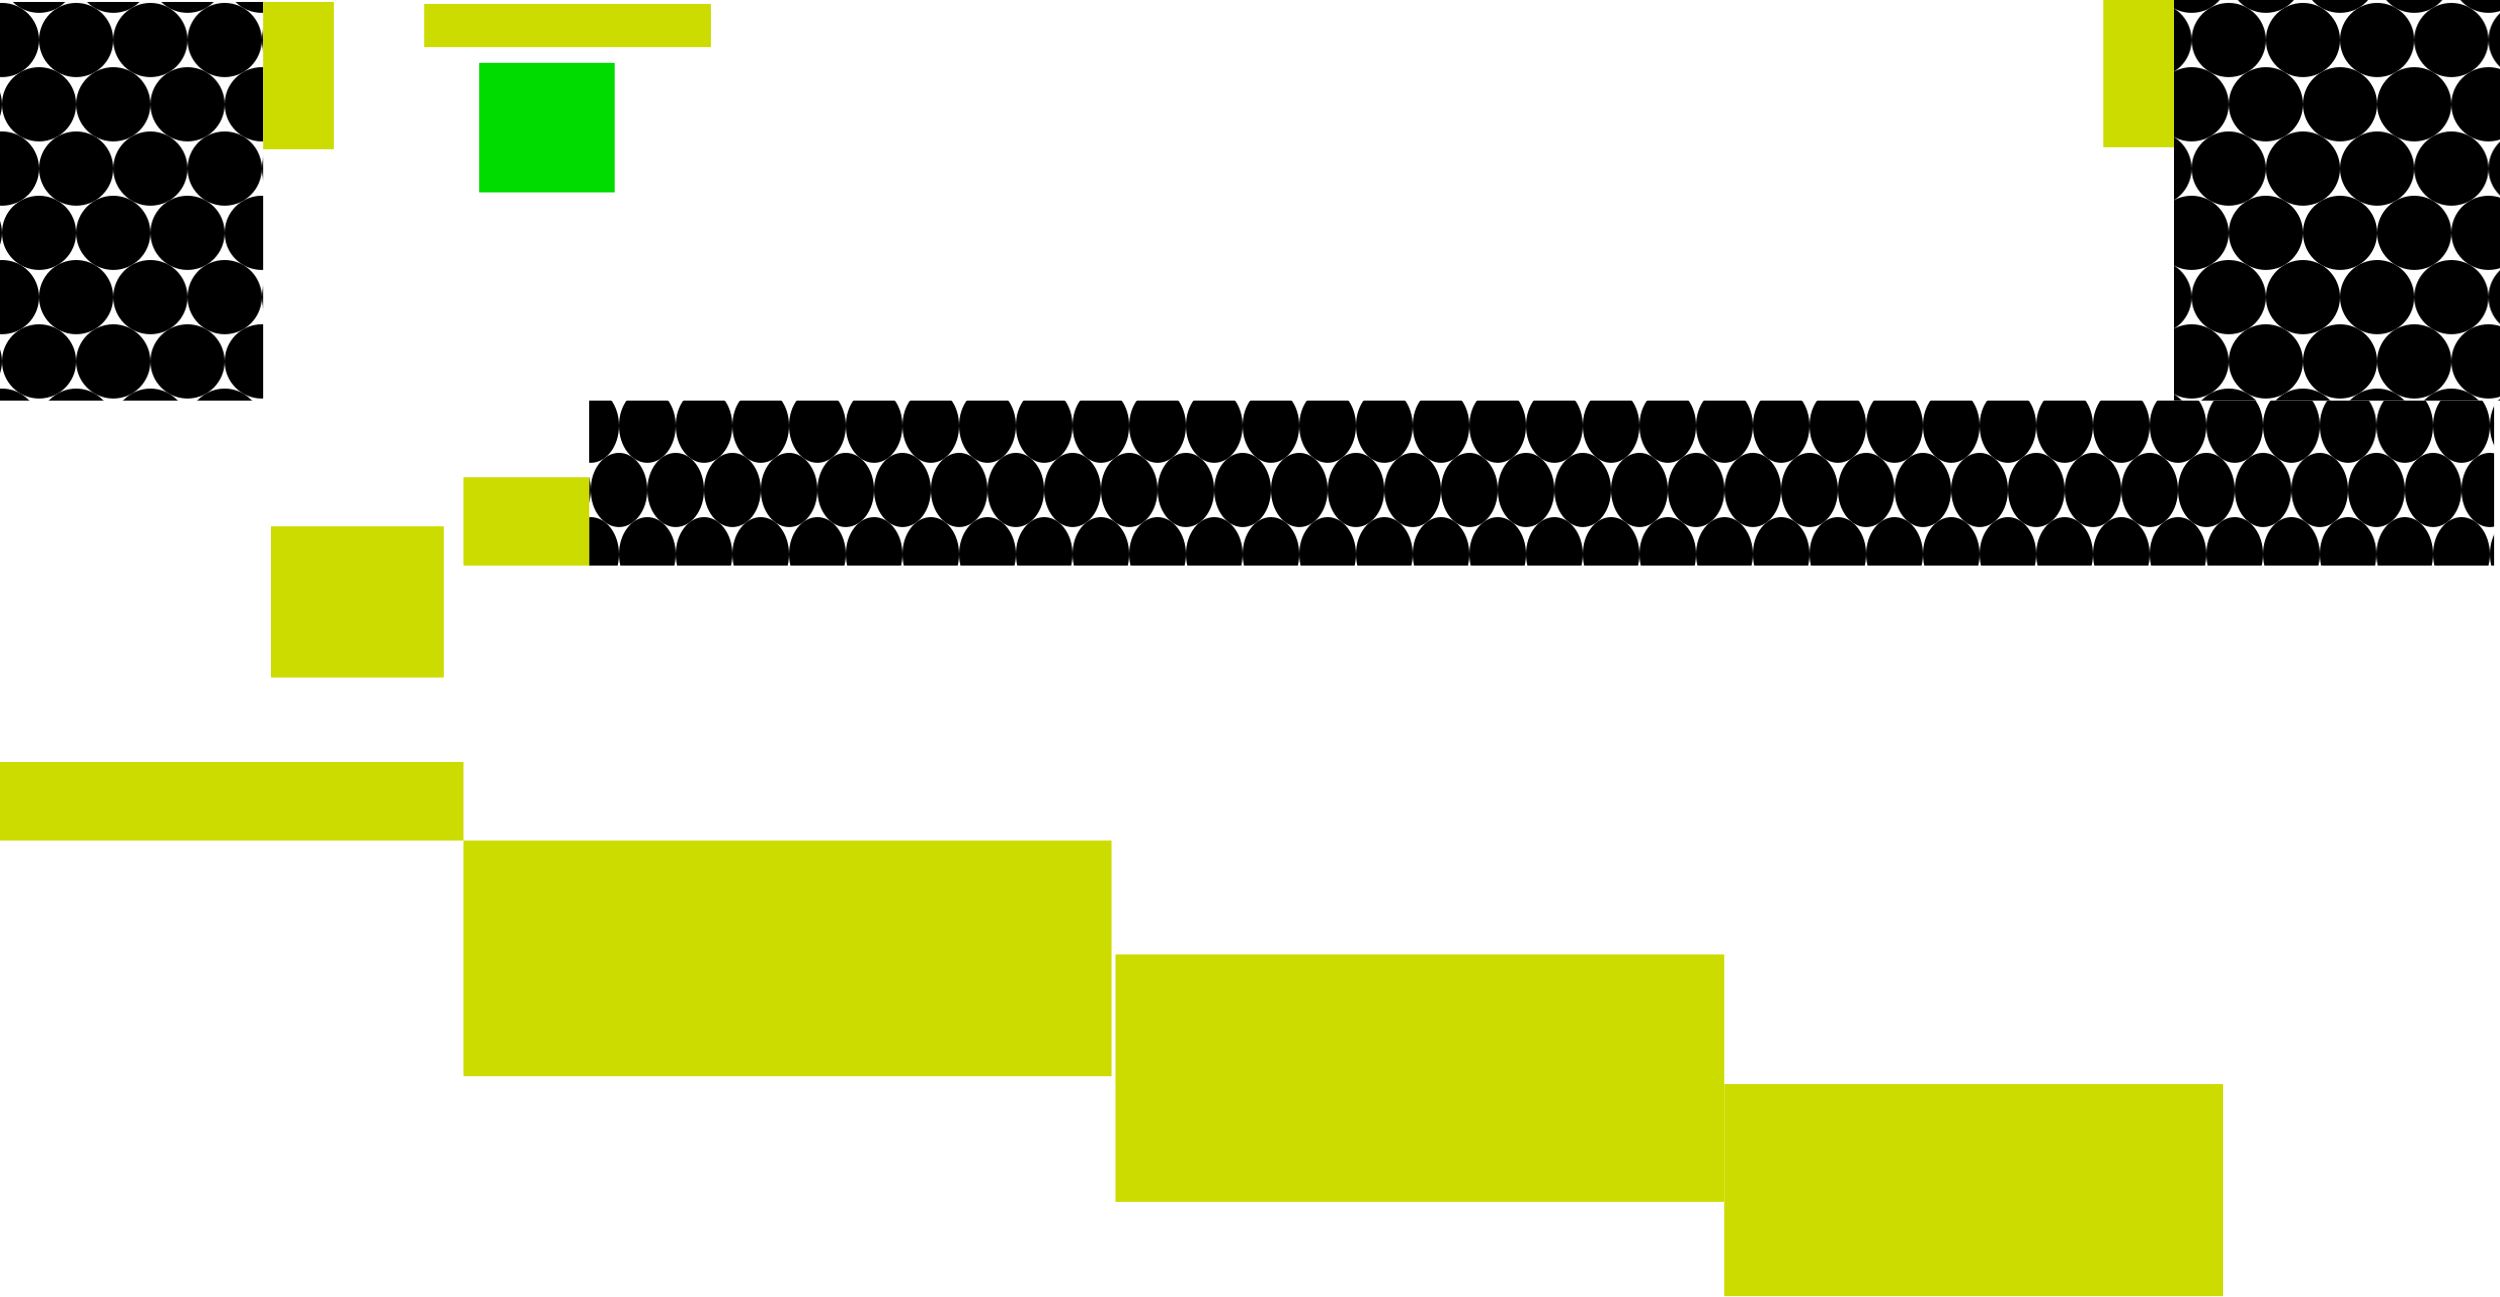
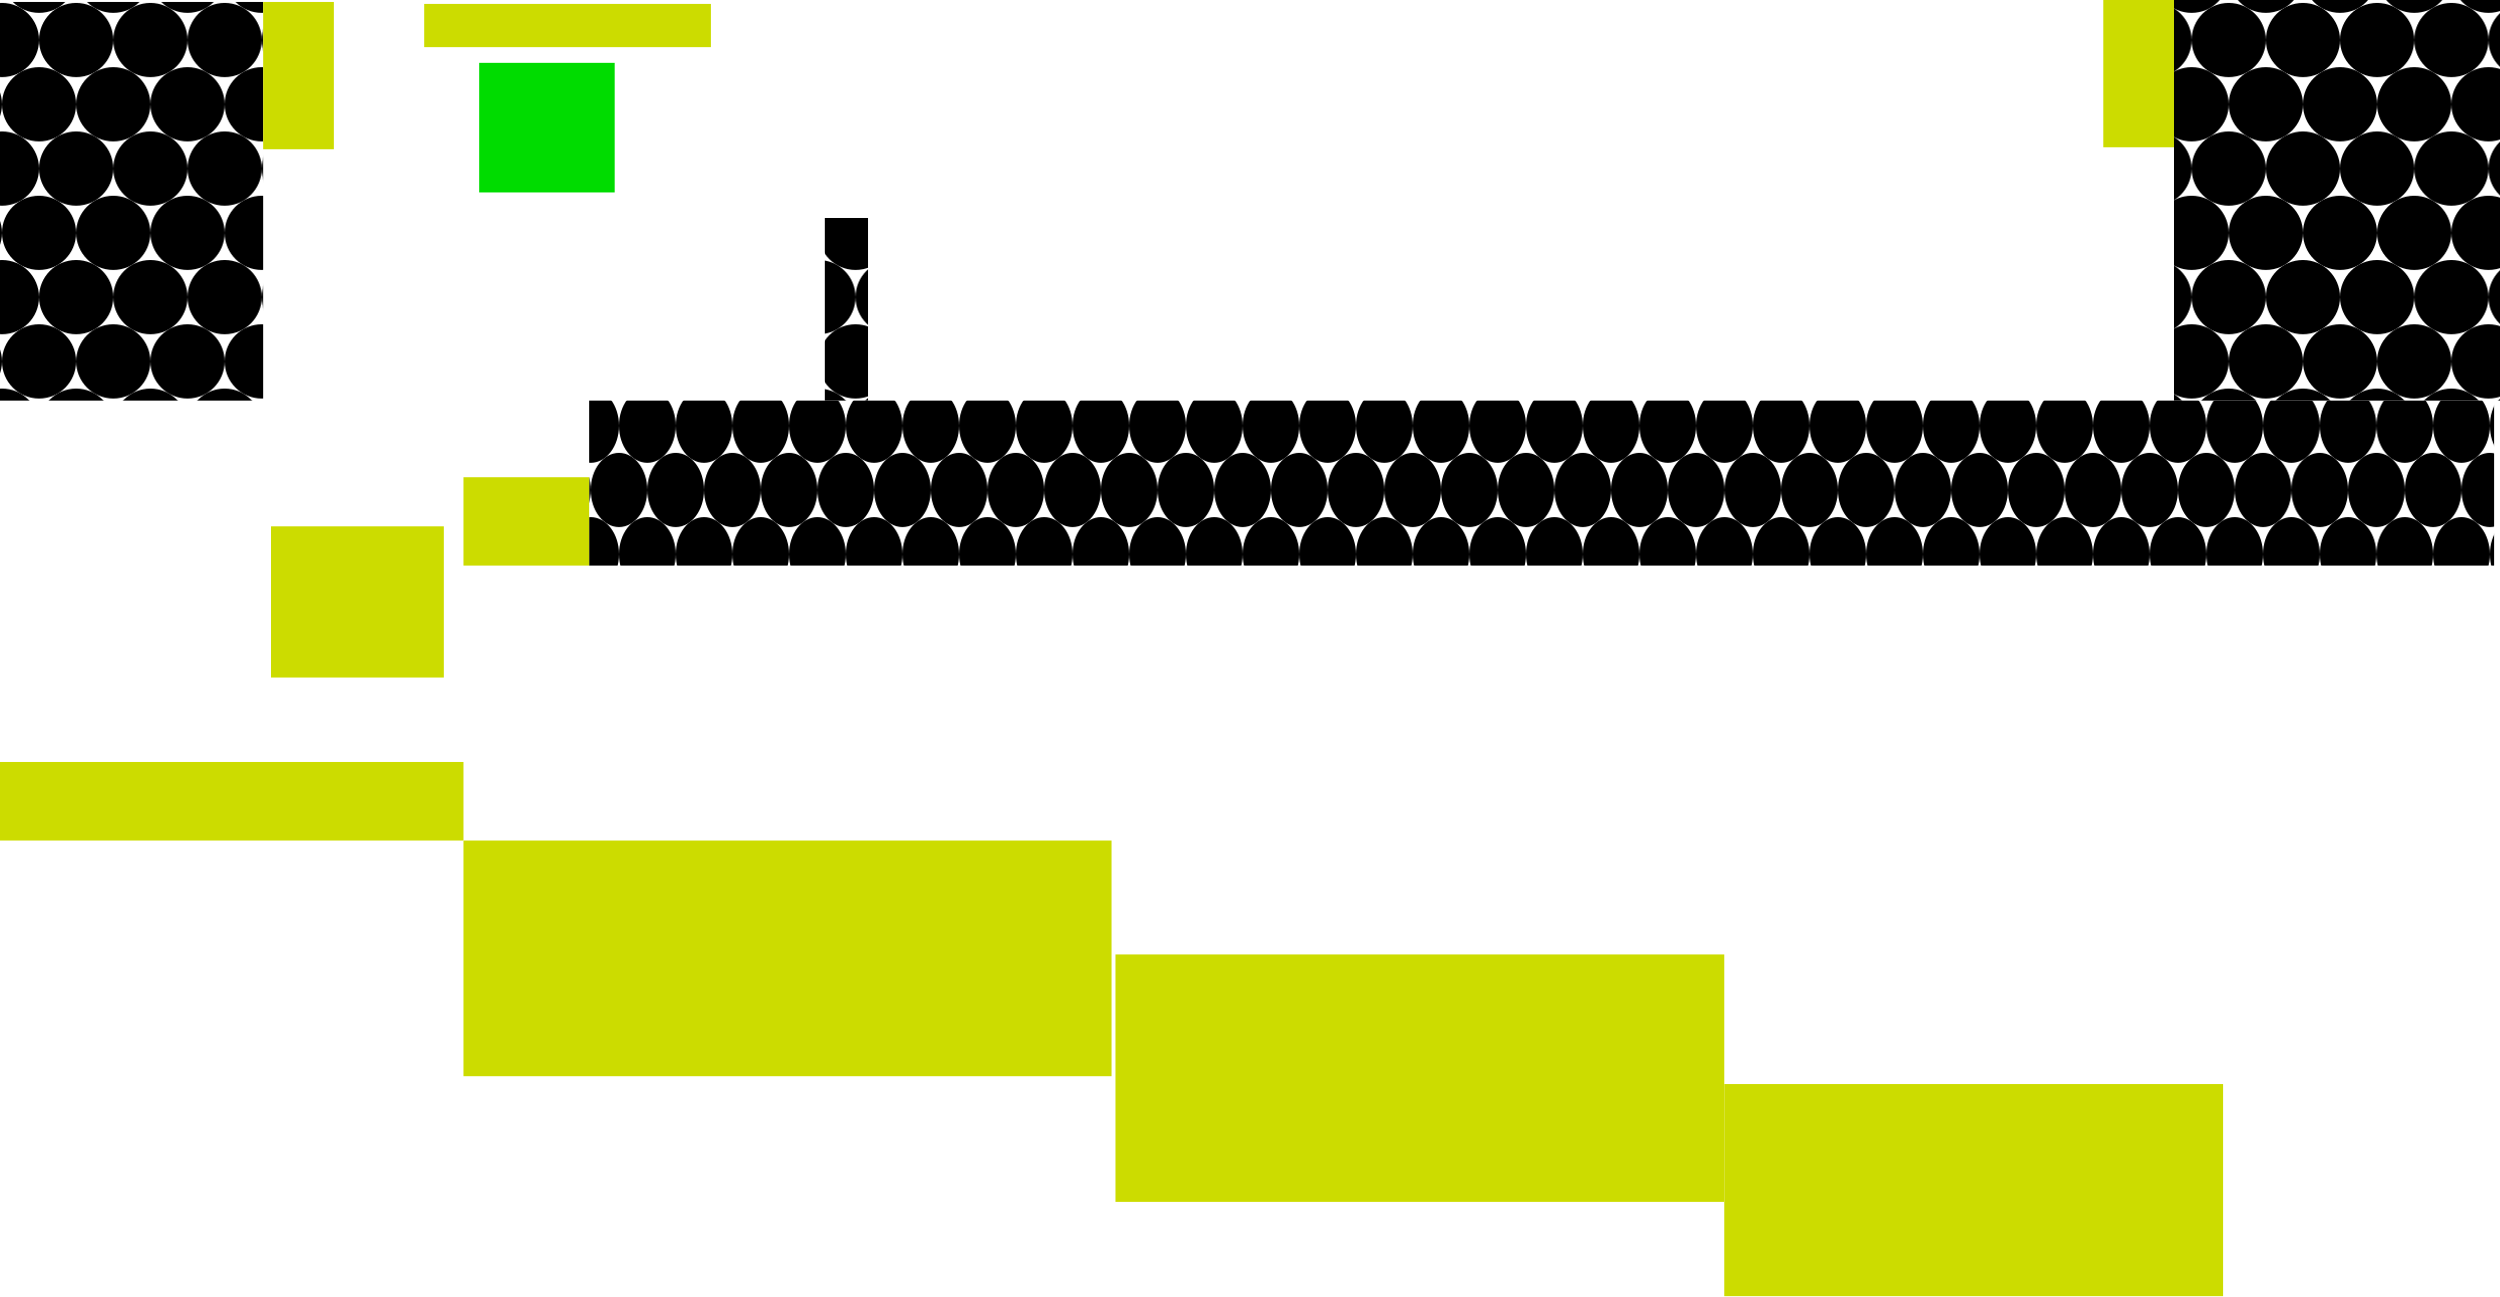
<svg xmlns="http://www.w3.org/2000/svg" xmlns:xlink="http://www.w3.org/1999/xlink" width="336.815mm" height="174.625mm" viewBox="0 0 336.815 174.625" version="1.1" id="svg8">
  <defs id="defs2">
    <pattern xlink:href="#Packedcircles" id="pattern1555" patternTransform="matrix(7.637795,0,0,10,79.3125,0)" />
    <pattern id="Packedcircles" patternTransform="translate(0,0) scale(10,10)" height="1.732" width="1" patternUnits="userSpaceOnUse">
      <circle id="circle5330" r="0.5" cy="0.5" cx="0" style="fill:black;stroke:none" />
      <circle id="circle5332" r="0.5" cy="0.5" cx="1" style="fill:black;stroke:none" />
      <circle id="circle5334" r="0.5" cy="1.366" cx="0.5" style="fill:black;stroke:none" />
      <circle id="circle5336" r="0.5" cy="-0.366" cx="0.5" style="fill:black;stroke:none" />
    </pattern>
  </defs>
  <g id="layer1" transform="translate(0.2645833,0.3916659)">
    <rect style="fill:url(#Packedcircles);fill-opacity:1;stroke-width:0.265" id="rect815" width="35.454" height="53.71" x="-0.265" y="-0.127" />
    <rect style="fill:url(#pattern1555);fill-opacity:1;stroke-width:0.343" id="rect817" width="256.646" height="22.225" x="79.11" y="53.583" />
    <rect style="fill:url(#Packedcircles);fill-opacity:1;stroke-width:0.222" id="rect819" width="43.921" height="53.975" x="292.629" y="-0.392" />
    <rect style="fill:#00dc00;fill-opacity:1;stroke-width:0.265" id="movable" width="18.256" height="17.462" x="64.294" y="8.075" />
    <rect style="fill:#ccdc00;fill-opacity:1;stroke-width:0.265" id="rect842" width="9.525" height="19.844" x="35.19" y="-0.127" />
    <rect style="fill:#ccdc00;fill-opacity:1;stroke-width:0.265" id="rect842-3" width="9.525" height="19.844" x="283.104" y="-0.392" />
    <rect style="fill:#ccdc00;fill-opacity:1;stroke-width:0.141" id="rect831" width="62.442" height="10.583" x="-0.265" y="102.267" />
    <rect style="fill:#ccdc00;fill-opacity:1;stroke-width:0.265" id="rect833" width="87.312" height="31.75" x="62.177" y="112.85" />
    <rect style="fill:#ccdc00;fill-opacity:1;stroke-width:0.265" id="rect835" width="82.021" height="33.337" x="150.019" y="128.196" />
    <rect style="fill:#ccdc00;fill-opacity:1;stroke-width:0.265" id="rect837" width="67.204" height="28.575" x="232.04" y="145.658" />
    <rect style="fill:#ccdc00;fill-opacity:1;stroke-width:0.266" id="elevator" width="23.283" height="20.373" x="36.248" y="70.517" />
    <rect style="fill:#ccdc00;fill-opacity:1;stroke-width:0.265" id="rect844" width="38.629" height="5.821" x="56.885" y="0.137" />
    <rect style="fill:#ccdc00;fill-opacity:1;stroke-width:0.206" id="rect1554" width="16.933" height="11.906" x="62.177" y="63.902" />
+     <rect style="fill:url(#Packedcircles);fill-opacity:1;stroke-width:0.265" id="bg_traversable" width="5.821" height="24.606" x="110.86" y="28.977" class="traversable" />
  </g>
</svg>
